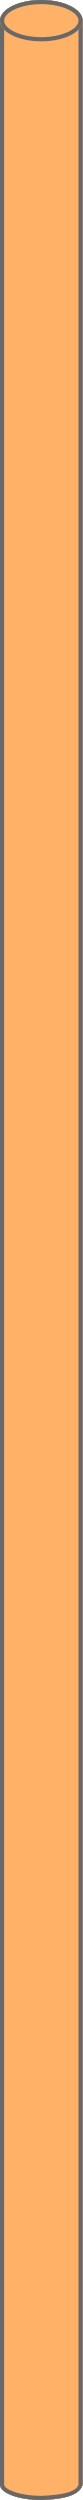
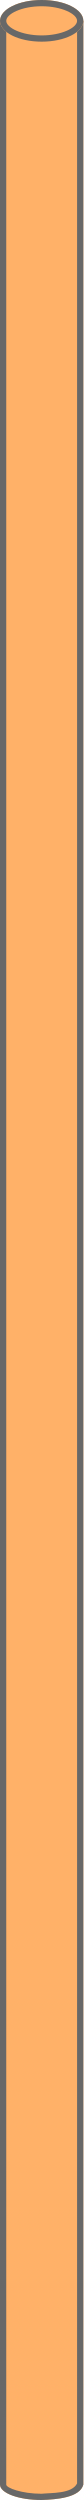
- <svg xmlns="http://www.w3.org/2000/svg" version="1.1" x="0" y="0" width="7" height="211.75" viewBox="0, 0, 7, 211.75">
-   <g id="Yarrow_Stalk_Backup">
-     <g id="Yarrow_Stalk">
-       <g id="Stem">
-         <path d="M7,1.75 L7,210.446 L7,210.446 C6.71,211.562 4.734,211.704 3.5,211.75 C1.567,211.75 0,211.166 0,210.446 L0,1.75 L7,1.75 z" fill="#FFB168" />
-         <path d="M7,1.75 L7,210.446 L7,210.446 C6.71,211.562 4.734,211.704 3.5,211.75 C1.567,211.75 0,211.166 0,210.446 L0,1.75 L7,1.75 z M6.65,2.1 L0.35,2.1 L0.35,210.446 C0.35,210.879 1.749,211.4 3.487,211.4 C5.379,211.329 6.485,211.037 6.65,210.446 L6.65,2.1 z" fill="#686868" />
-       </g>
-       <g id="Top">
-         <path d="M3.5,3.5 C1.567,3.5 -0,2.717 -0,1.75 C-0,0.784 1.567,0 3.5,0 C5.433,0 7,0.784 7,1.75 C7,2.717 5.433,3.5 3.5,3.5 z" fill="#FFB168" />
-         <path d="M3.5,0 C5.433,0 7,0.784 7,1.75 C7,2.717 5.433,3.5 3.5,3.5 C1.567,3.5 -0,2.717 -0,1.75 C-0,0.784 1.567,0 3.5,0 z M3.5,0.35 C1.736,0.35 0.35,1.043 0.35,1.75 C0.35,2.457 1.736,3.15 3.5,3.15 C5.264,3.15 6.65,2.457 6.65,1.75 C6.65,1.043 5.264,0.35 3.5,0.35 z" fill="#686868" />
-       </g>
-     </g>
-   </g>
+ <svg xmlns="http://www.w3.org/2000/svg" version="1.1" x="0" y="0" width="20" height="600" viewBox="0, 0, 20, 600">
  <g id="Yarrow_Stalk">
    <g id="Yarrow_Stalk">
      <g id="Stem">
-         <path d="M7,1.75 L7,210.446 L7,210.446 C6.71,211.562 4.734,211.704 3.5,211.75 C1.567,211.75 0,211.166 0,210.446 L0,1.75 L7,1.75 z" fill="#FFB168" />
-         <path d="M7,1.75 L7,210.446 L7,210.446 C6.71,211.562 4.734,211.704 3.5,211.75 C1.567,211.75 0,211.166 0,210.446 L0,1.75 L7,1.75 z M6.65,2.1 L0.35,2.1 L0.35,210.446 C0.35,210.879 1.749,211.4 3.487,211.4 C5.379,211.329 6.485,211.037 6.65,210.446 L6.65,2.1 z" fill="#686868" />
+         <path d="M20,5 L20,596.305 L20,596.305 C19.173,599.467 13.526,599.869 10,600 C4.477,600 0,598.346 0,596.305 L0,5 L20,5 z" fill="#FFB168" />
+         <path d="M20,5 L20,596.305 L20,596.305 C19.173,599.467 13.526,599.869 10,600 C4.477,600 0,598.346 0,596.305 L0,5 L20,5 z M18.5,6.5 L1.5,6.5 L1.5,596.305 C1.5,597.11 5.261,598.5 9.944,598.501 C12.302,598.251 17.24,598.555 18.5,596.023 L18.5,6.5 z" fill="#686868" />
      </g>
      <g id="Top">
-         <path d="M3.5,3.5 C1.567,3.5 -0,2.717 -0,1.75 C-0,0.784 1.567,0 3.5,0 C5.433,0 7,0.784 7,1.75 C7,2.717 5.433,3.5 3.5,3.5 z" fill="#FFB168" />
-         <path d="M3.5,0 C5.433,0 7,0.784 7,1.75 C7,2.717 5.433,3.5 3.5,3.5 C1.567,3.5 -0,2.717 -0,1.75 C-0,0.784 1.567,0 3.5,0 z M3.5,0.35 C1.736,0.35 0.35,1.043 0.35,1.75 C0.35,2.457 1.736,3.15 3.5,3.15 C5.264,3.15 6.65,2.457 6.65,1.75 C6.65,1.043 5.264,0.35 3.5,0.35 z" fill="#686868" />
+         <path d="M10,10 C4.477,10 0,7.761 0,5 C0,2.239 4.477,0 10,0 C15.523,0 20,2.239 20,5 C20,7.761 15.523,10 10,10 z" fill="#FFB168" />
+         <path d="M10,0 C15.523,0 20,2.239 20,5 C20,7.761 15.523,10 10,10 C4.477,10 0,7.761 0,5 C0,2.239 4.477,0 10,0 z M10,1.5 C5.199,1.5 1.5,3.35 1.5,5 C1.5,6.65 5.199,8.5 10,8.5 C14.801,8.5 18.5,6.65 18.5,5 C18.5,3.35 14.801,1.5 10,1.5 z" fill="#686868" />
      </g>
    </g>
  </g>
</svg>
